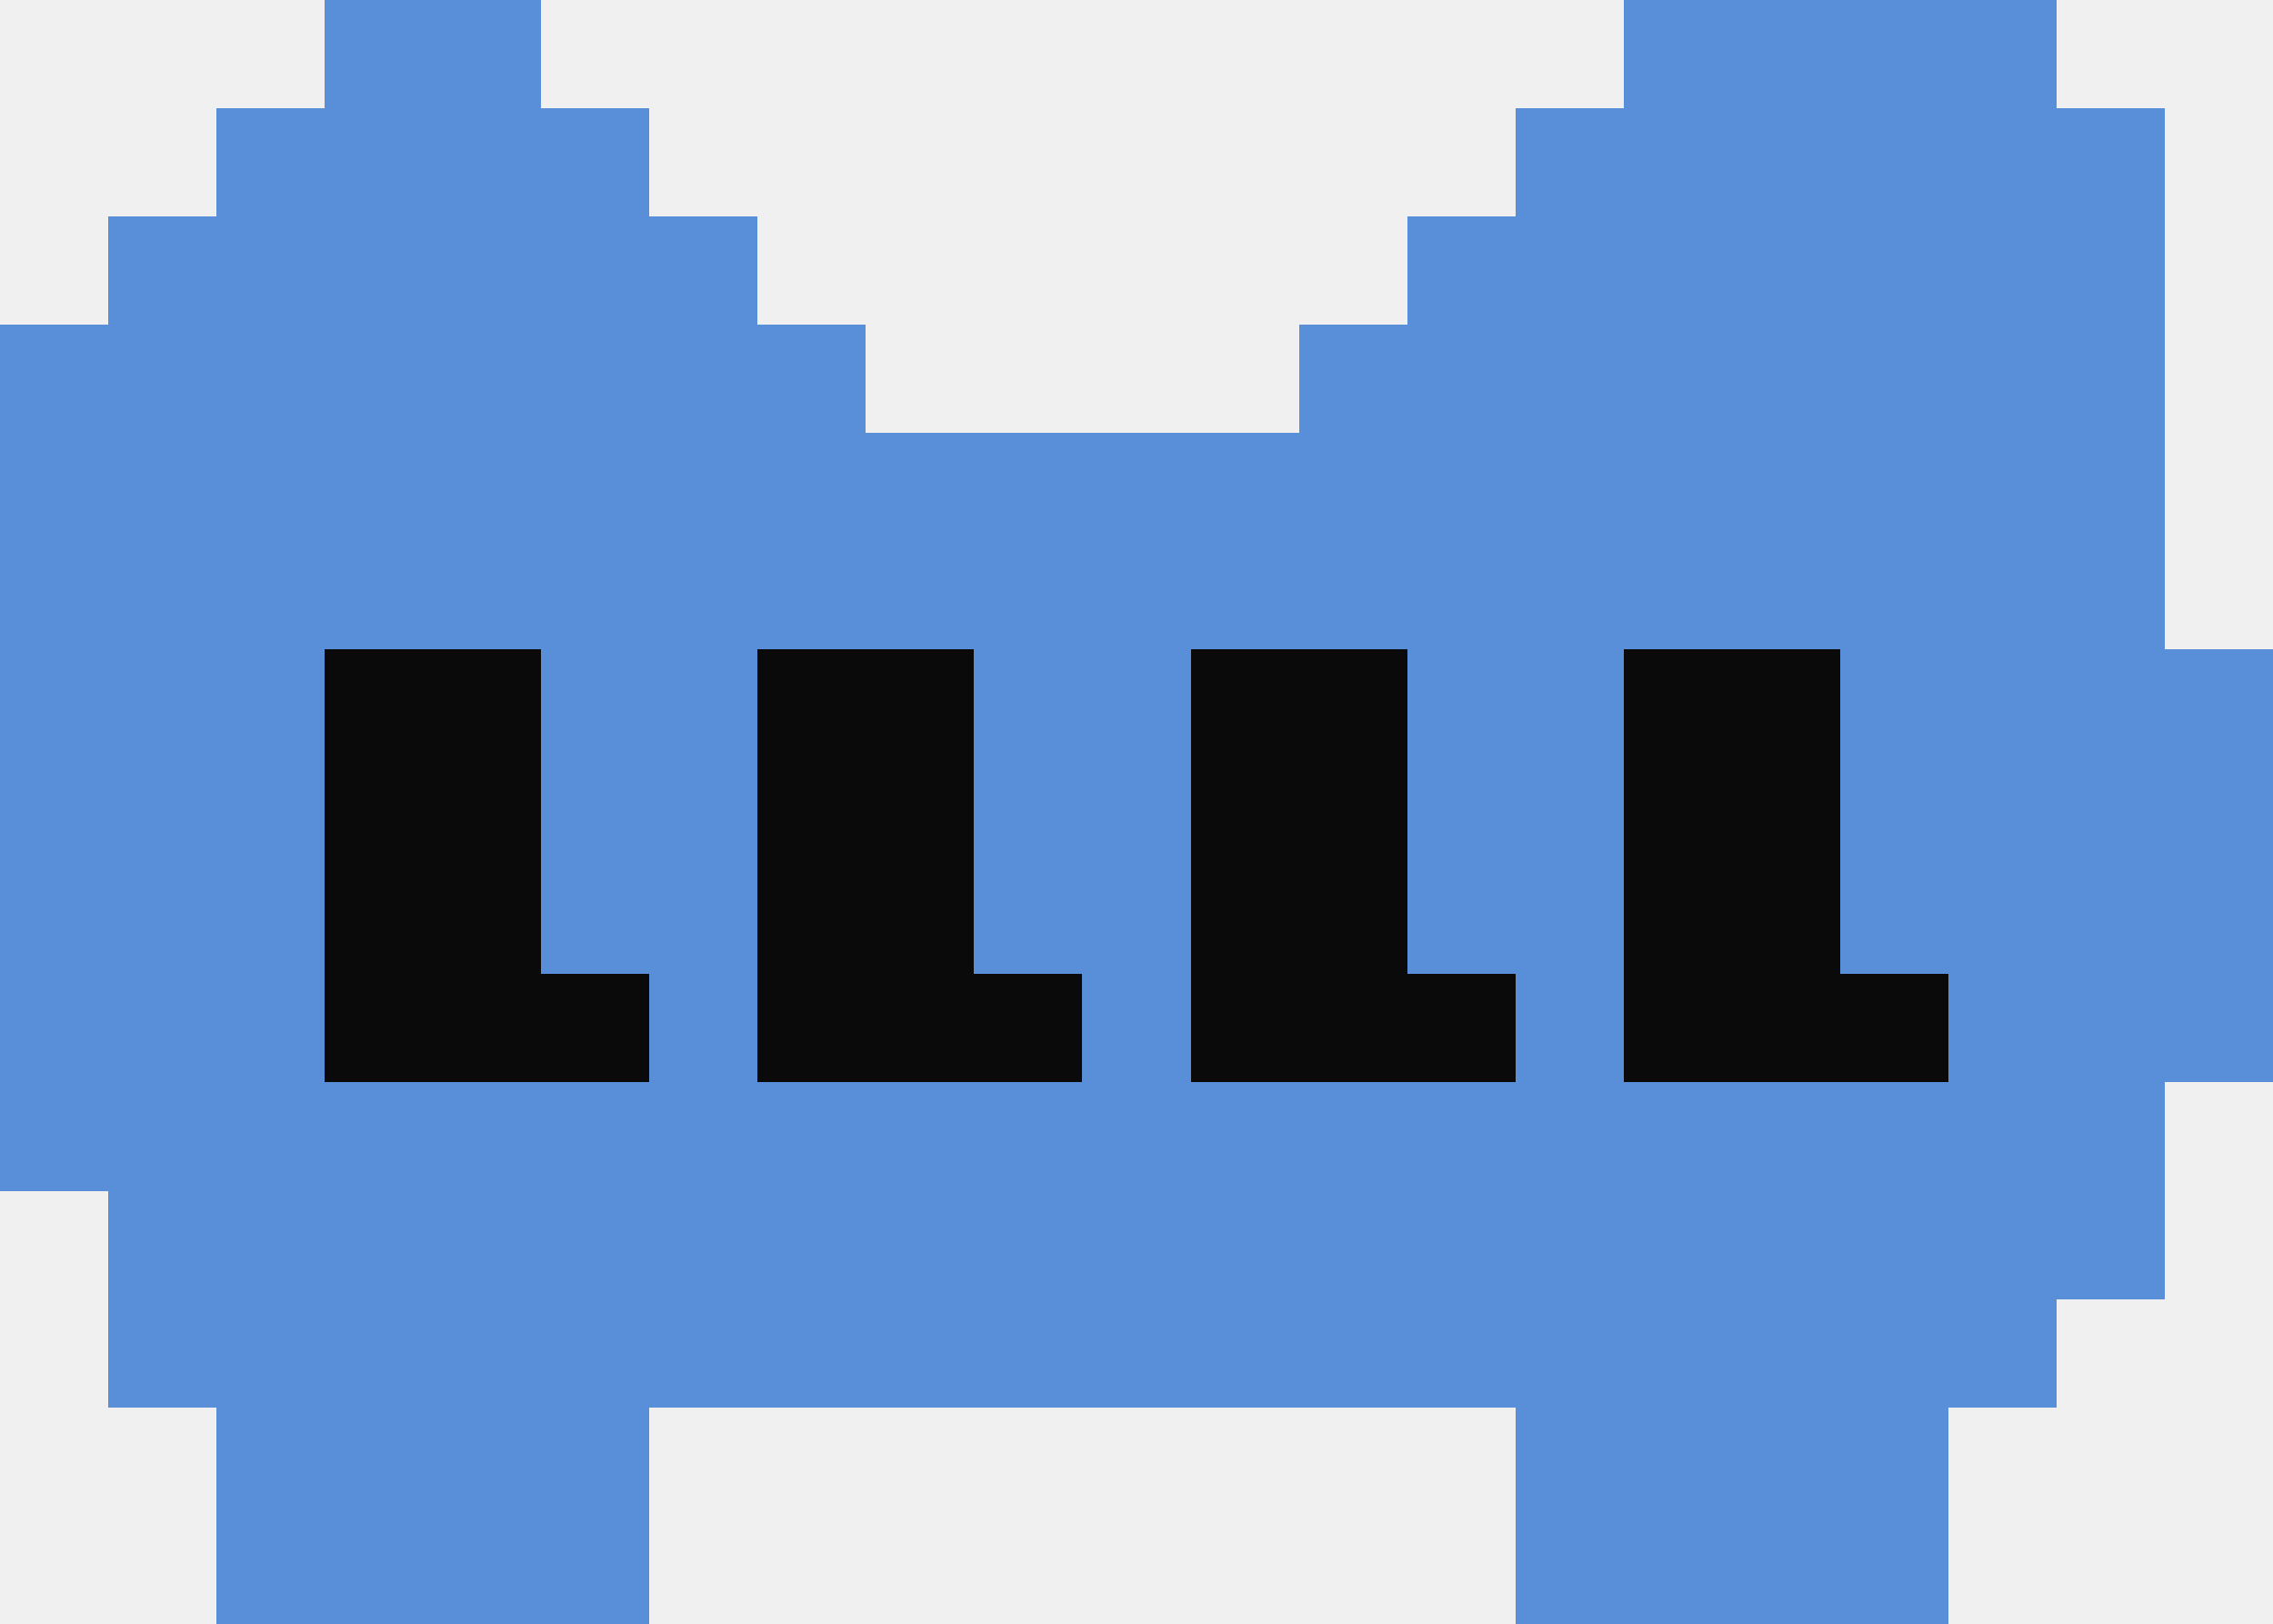
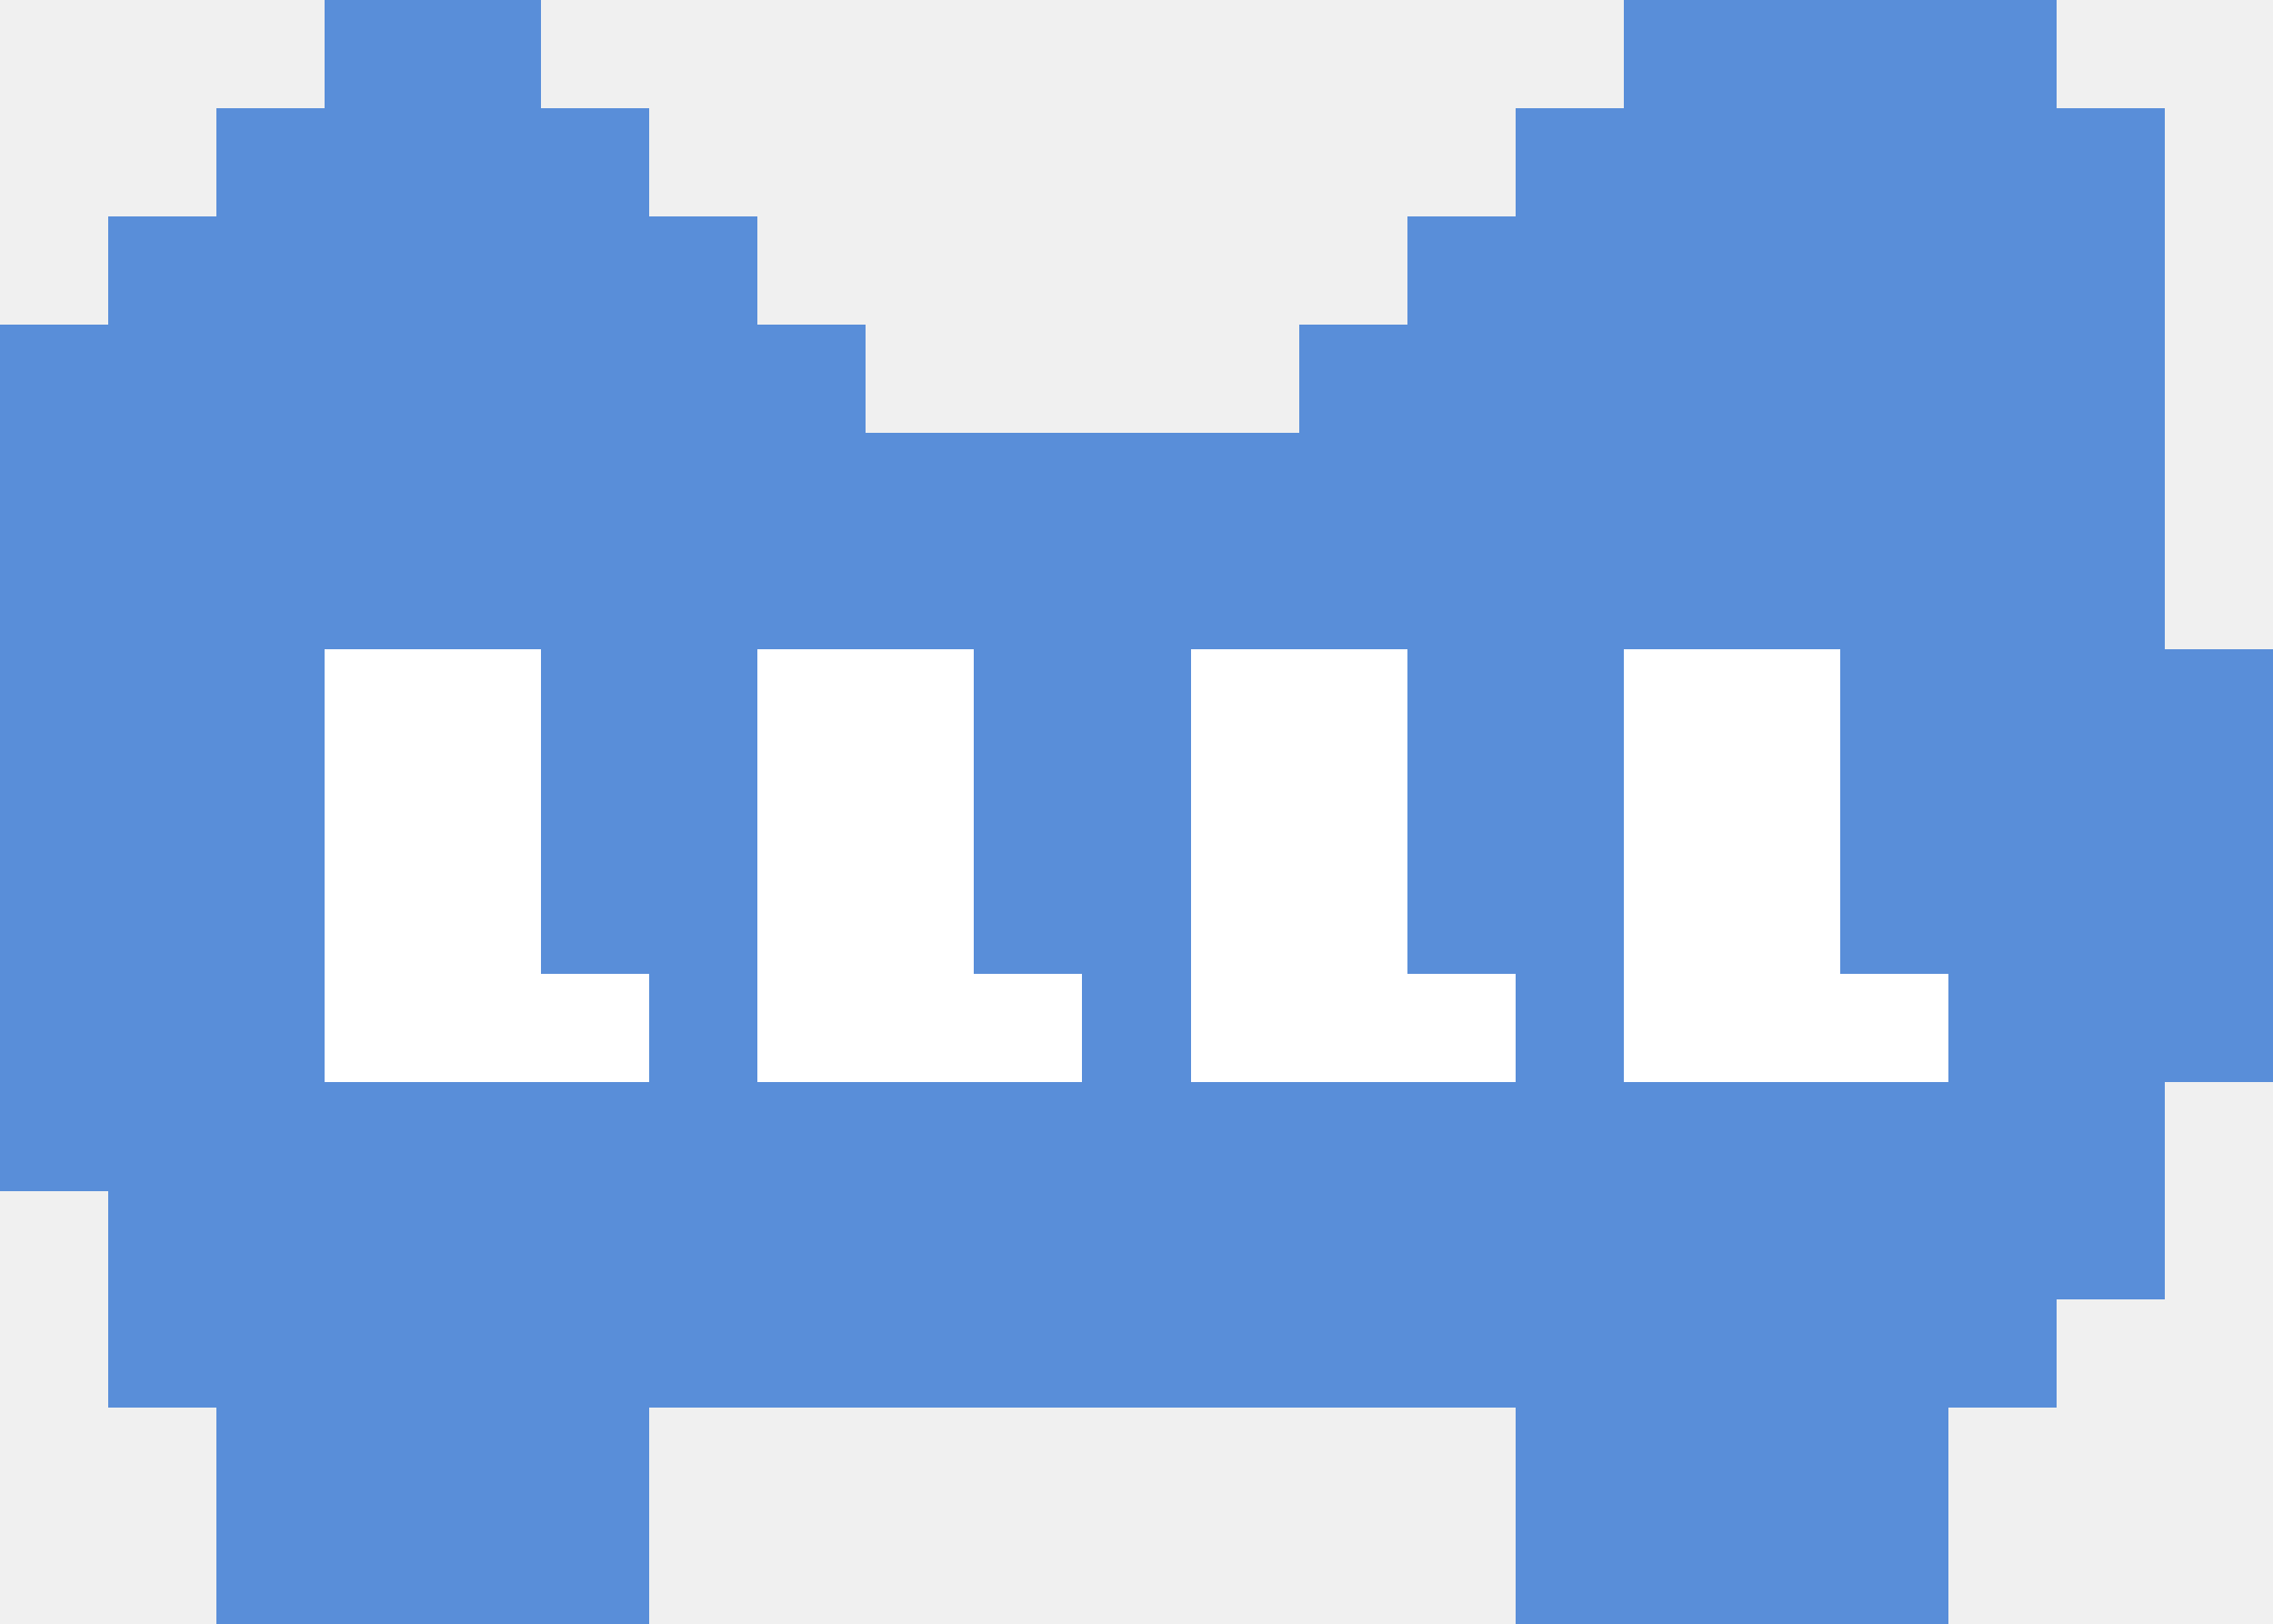
<svg xmlns="http://www.w3.org/2000/svg" width="672" height="480" viewBox="0 0 672 480" shape-rendering="crispEdges">
  <rect x="96" y="0" width="64" height="32" fill="#598ED9" />
  <rect x="480" y="0" width="128" height="32" fill="#598ED9" />
  <rect x="64" y="32" width="128" height="32" fill="#598ED9" />
  <rect x="448" y="32" width="192" height="32" fill="#598ED9" />
  <rect x="32" y="64" width="192" height="32" fill="#598ED9" />
  <rect x="416" y="64" width="224" height="32" fill="#598ED9" />
  <rect x="0" y="96" width="256" height="32" fill="#598ED9" />
  <rect x="384" y="96" width="256" height="32" fill="#598ED9" />
  <rect x="0" y="128" width="640" height="32" fill="#598ED9" />
  <rect x="0" y="160" width="640" height="32" fill="#598ED9" />
  <rect x="0" y="192" width="96" height="32" fill="#598ED9" />
-   <rect x="96" y="192" width="64" height="32" fill="#0a0a0a" />
+   <rect x="96" y="192" width="64" height="32" fill="#ffffff" />
  <rect x="160" y="192" width="64" height="32" fill="#598ED9" />
-   <rect x="224" y="192" width="64" height="32" fill="#0a0a0a" />
+   <rect x="224" y="192" width="64" height="32" fill="#ffffff" />
  <rect x="288" y="192" width="64" height="32" fill="#598ED9" />
-   <rect x="352" y="192" width="64" height="32" fill="#0a0a0a" />
+   <rect x="352" y="192" width="64" height="32" fill="#ffffff" />
  <rect x="416" y="192" width="64" height="32" fill="#598ED9" />
-   <rect x="480" y="192" width="64" height="32" fill="#0a0a0a" />
+   <rect x="480" y="192" width="64" height="32" fill="#ffffff" />
  <rect x="544" y="192" width="128" height="32" fill="#598ED9" />
  <rect x="0" y="224" width="96" height="32" fill="#598ED9" />
-   <rect x="96" y="224" width="64" height="32" fill="#0a0a0a" />
+   <rect x="96" y="224" width="64" height="32" fill="#ffffff" />
  <rect x="160" y="224" width="64" height="32" fill="#598ED9" />
-   <rect x="224" y="224" width="64" height="32" fill="#0a0a0a" />
+   <rect x="224" y="224" width="64" height="32" fill="#ffffff" />
  <rect x="288" y="224" width="64" height="32" fill="#598ED9" />
-   <rect x="352" y="224" width="64" height="32" fill="#0a0a0a" />
+   <rect x="352" y="224" width="64" height="32" fill="#ffffff" />
  <rect x="416" y="224" width="64" height="32" fill="#598ED9" />
-   <rect x="480" y="224" width="64" height="32" fill="#0a0a0a" />
+   <rect x="480" y="224" width="64" height="32" fill="#ffffff" />
  <rect x="544" y="224" width="128" height="32" fill="#598ED9" />
  <rect x="0" y="256" width="96" height="32" fill="#598ED9" />
-   <rect x="96" y="256" width="64" height="32" fill="#0a0a0a" />
+   <rect x="96" y="256" width="64" height="32" fill="#ffffff" />
  <rect x="160" y="256" width="64" height="32" fill="#598ED9" />
-   <rect x="224" y="256" width="64" height="32" fill="#0a0a0a" />
+   <rect x="224" y="256" width="64" height="32" fill="#ffffff" />
  <rect x="288" y="256" width="64" height="32" fill="#598ED9" />
-   <rect x="352" y="256" width="64" height="32" fill="#0a0a0a" />
+   <rect x="352" y="256" width="64" height="32" fill="#ffffff" />
  <rect x="416" y="256" width="64" height="32" fill="#598ED9" />
-   <rect x="480" y="256" width="64" height="32" fill="#0a0a0a" />
+   <rect x="480" y="256" width="64" height="32" fill="#ffffff" />
  <rect x="544" y="256" width="128" height="32" fill="#598ED9" />
  <rect x="0" y="288" width="96" height="32" fill="#598ED9" />
-   <rect x="96" y="288" width="96" height="32" fill="#0a0a0a" />
+   <rect x="96" y="288" width="96" height="32" fill="#ffffff" />
  <rect x="192" y="288" width="32" height="32" fill="#598ED9" />
-   <rect x="224" y="288" width="96" height="32" fill="#0a0a0a" />
+   <rect x="224" y="288" width="96" height="32" fill="#ffffff" />
  <rect x="320" y="288" width="32" height="32" fill="#598ED9" />
-   <rect x="352" y="288" width="96" height="32" fill="#0a0a0a" />
+   <rect x="352" y="288" width="96" height="32" fill="#ffffff" />
  <rect x="448" y="288" width="32" height="32" fill="#598ED9" />
-   <rect x="480" y="288" width="96" height="32" fill="#0a0a0a" />
+   <rect x="480" y="288" width="96" height="32" fill="#ffffff" />
  <rect x="576" y="288" width="96" height="32" fill="#598ED9" />
  <rect x="0" y="320" width="640" height="32" fill="#598ED9" />
  <rect x="32" y="352" width="608" height="32" fill="#598ED9" />
  <rect x="32" y="384" width="576" height="32" fill="#598ED9" />
  <rect x="64" y="416" width="128" height="32" fill="#598ED9" />
  <rect x="448" y="416" width="128" height="32" fill="#598ED9" />
  <rect x="64" y="448" width="128" height="32" fill="#598ED9" />
  <rect x="448" y="448" width="128" height="32" fill="#598ED9" />
</svg>
